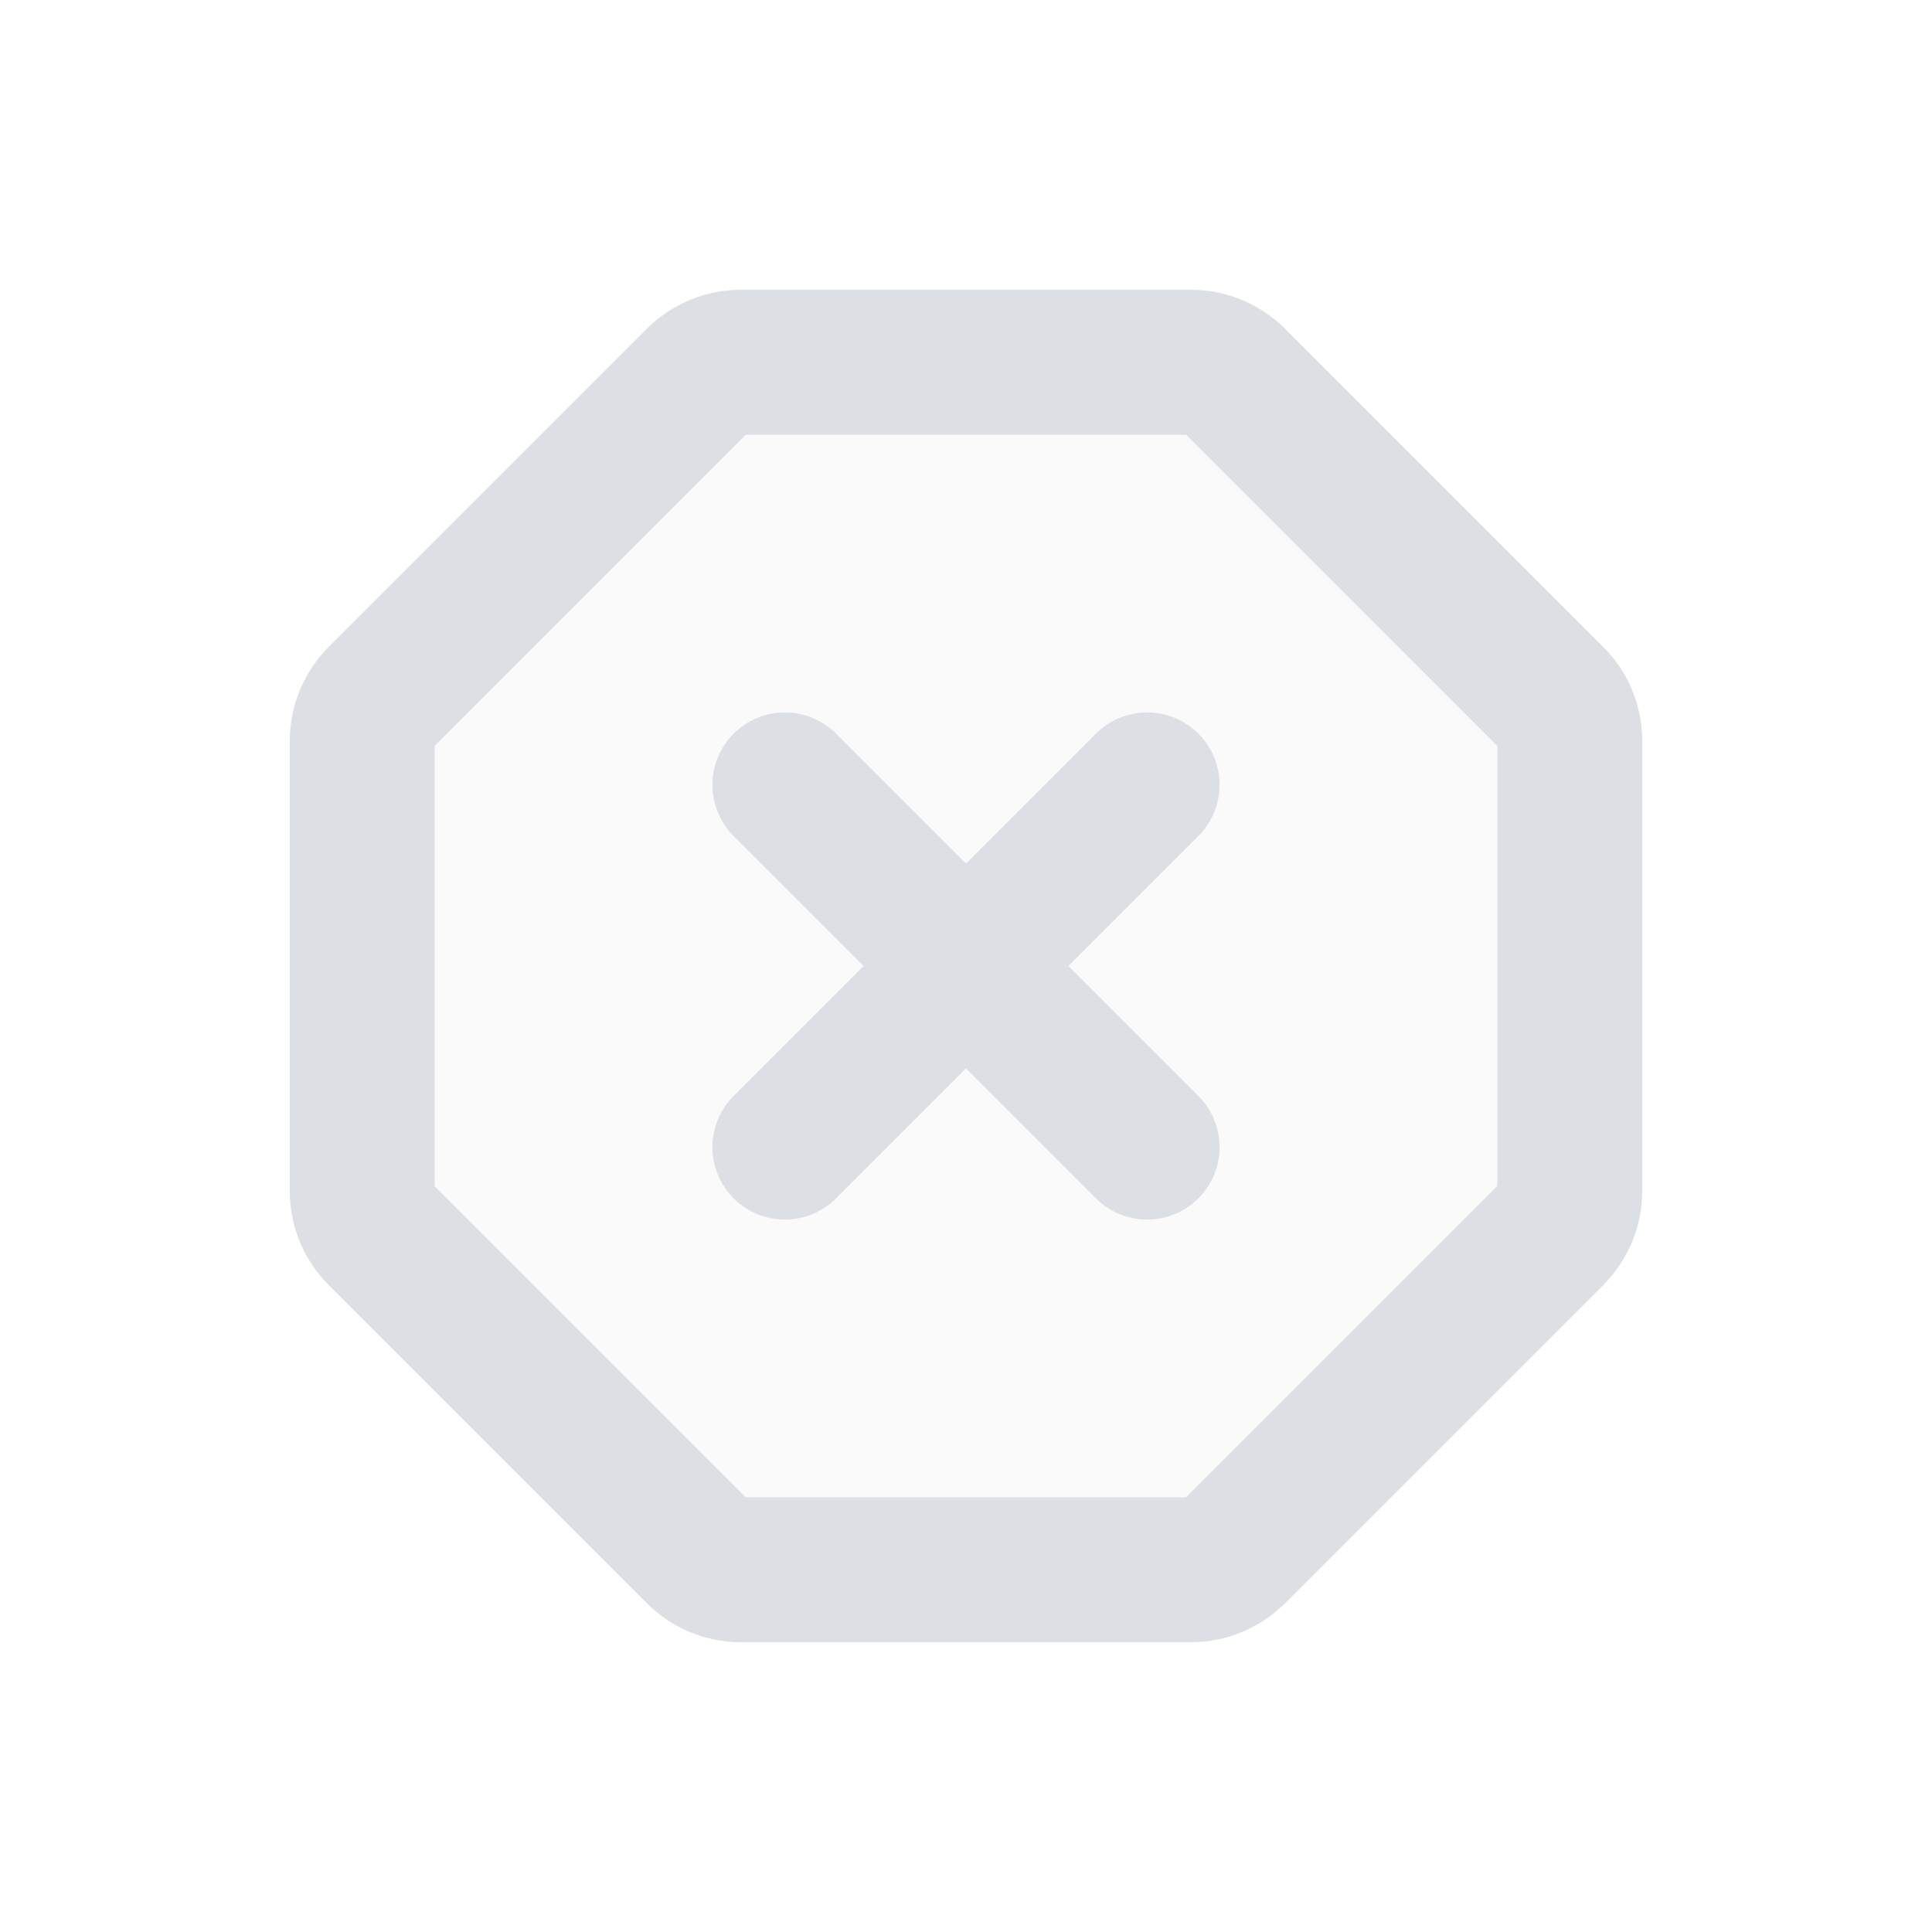
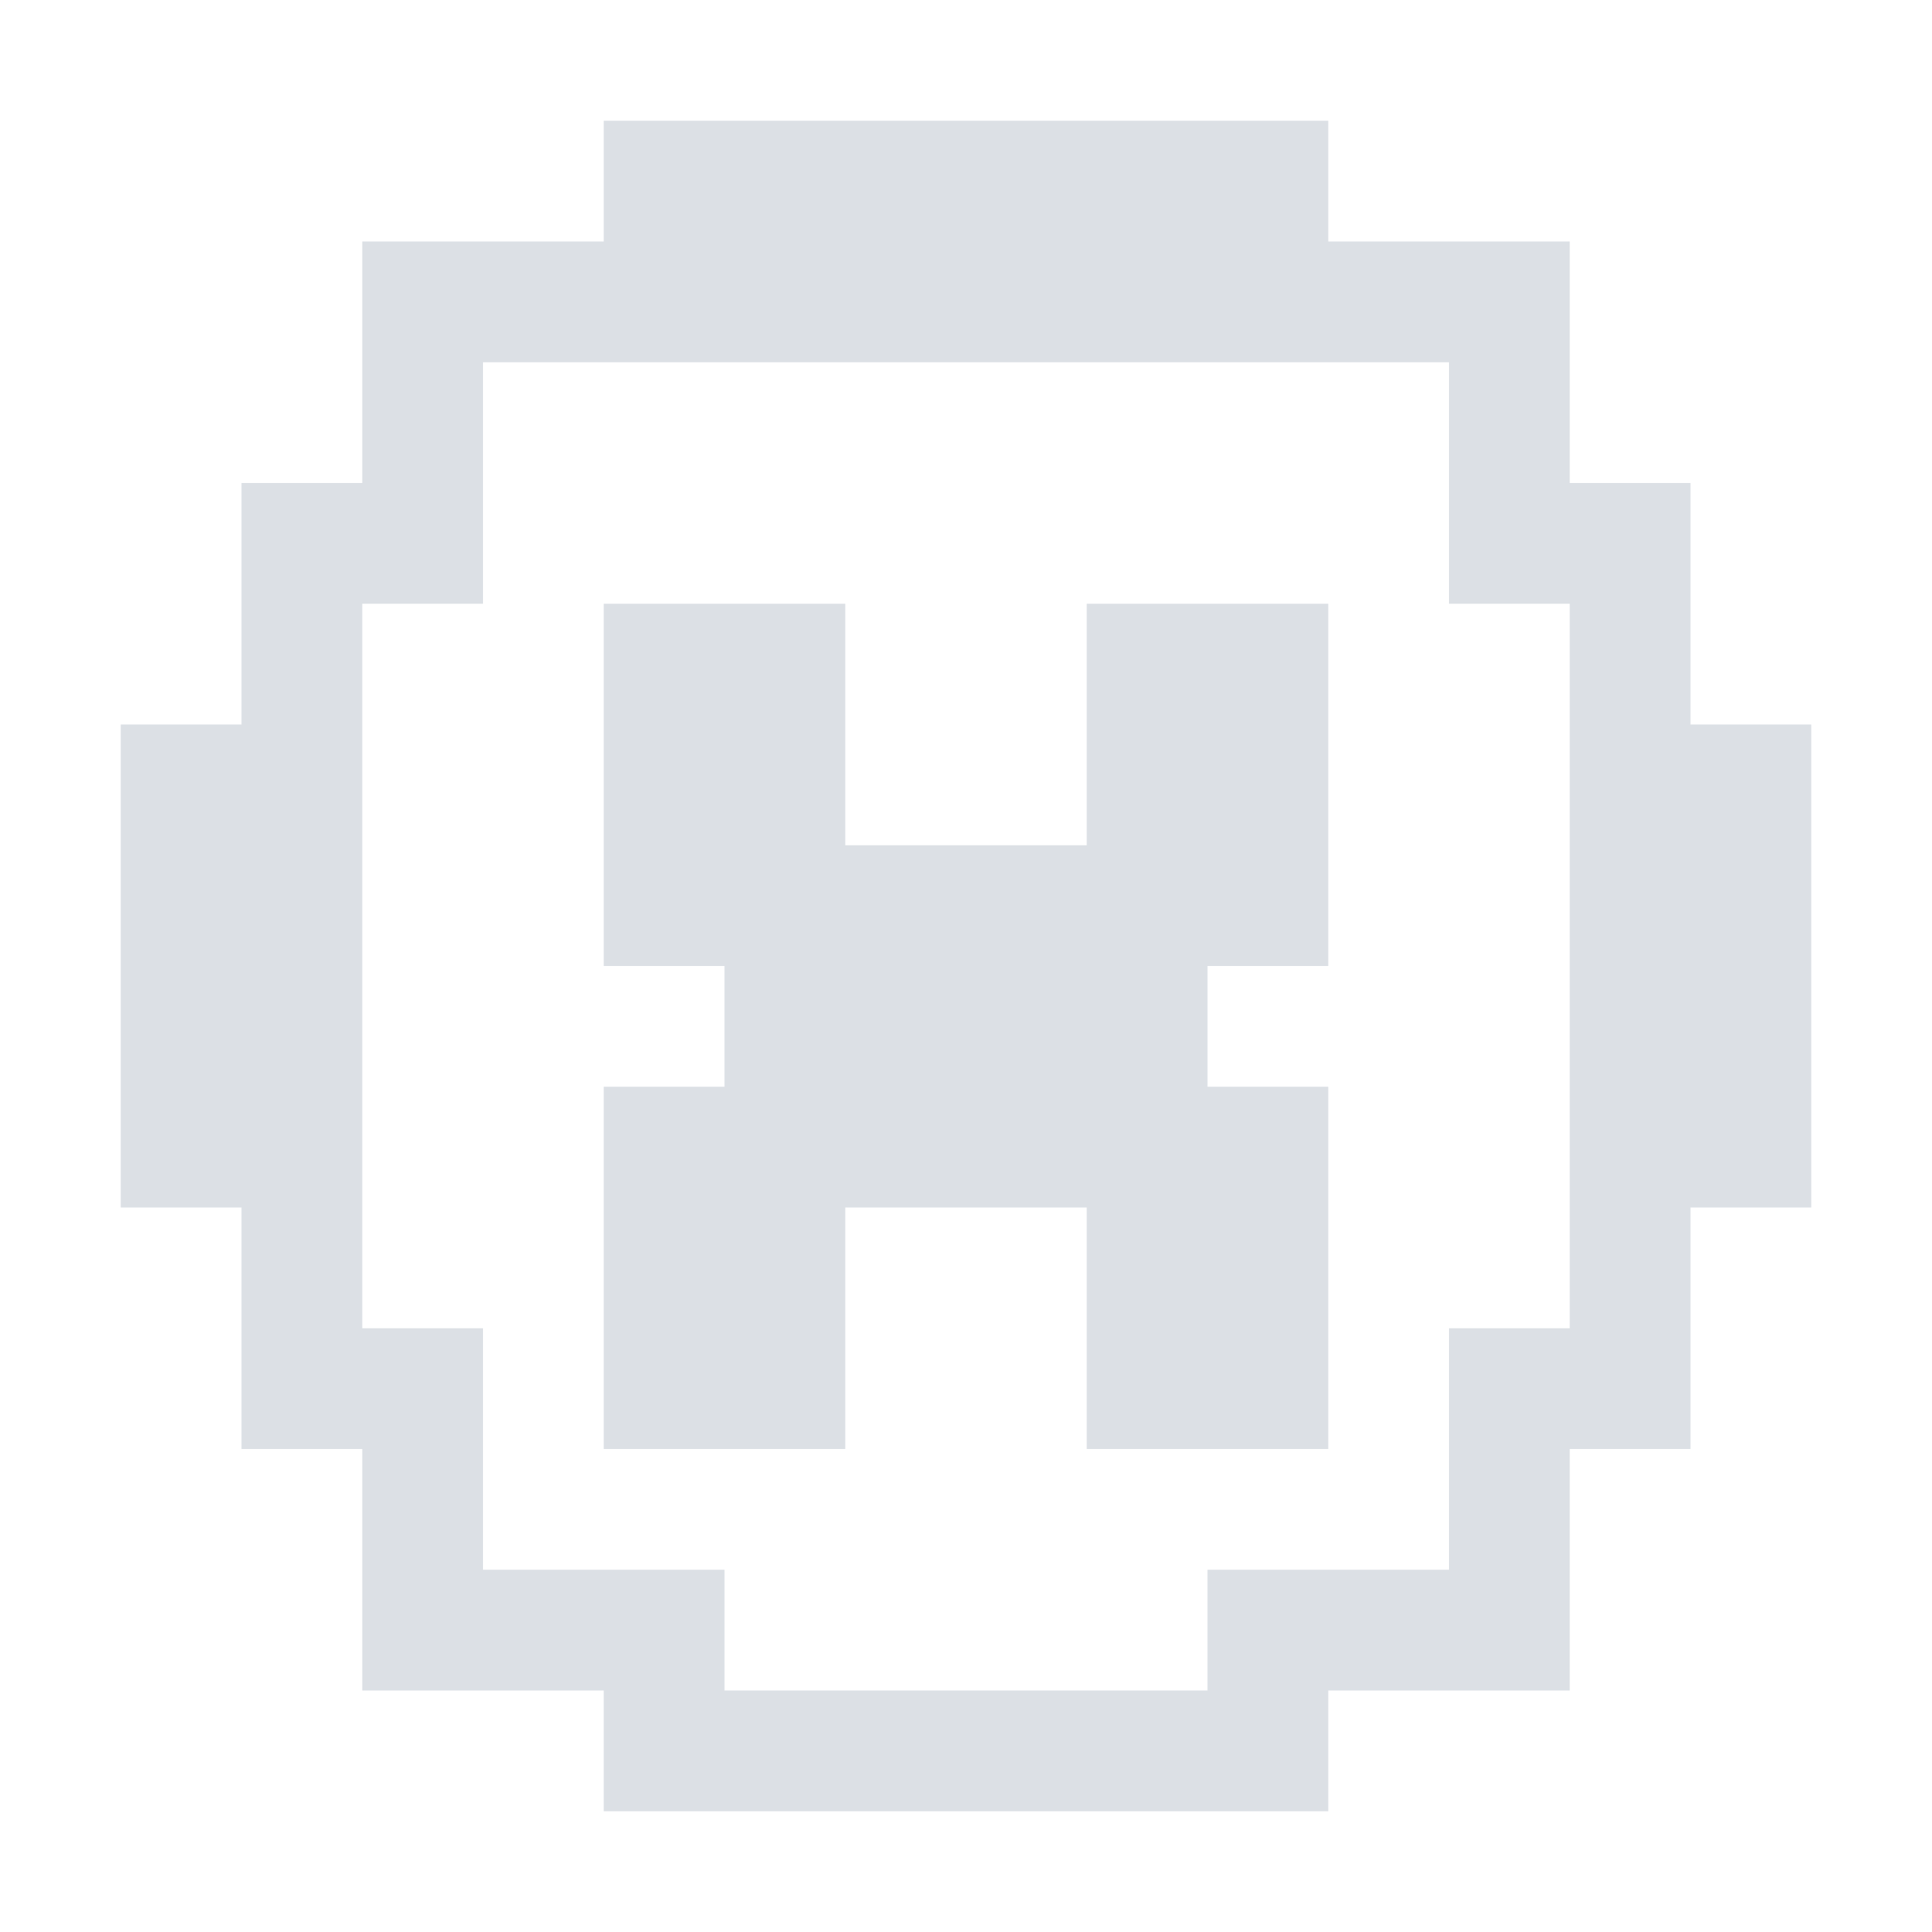
<svg xmlns="http://www.w3.org/2000/svg" width="16" height="16" viewBox="0 0 16 16" fill="none">
-   <path opacity="0.15" d="M9.864 3C9.996 3 10.123 3.053 10.217 3.146L12.853 5.782C12.9 5.828 12.937 5.884 12.962 5.944C12.987 6.005 13 6.07 13 6.136V9.864C13 9.996 12.947 10.123 12.854 10.217L10.217 12.854C10.123 12.947 9.996 13 9.864 13H6.136C6.07 13 6.005 12.987 5.944 12.962C5.884 12.937 5.829 12.9 5.782 12.854L3.146 10.218C3.1 10.171 3.063 10.116 3.038 10.056C3.013 9.995 3 9.93 3 9.864V6.136C3 6.07 3.013 6.005 3.038 5.944C3.063 5.884 3.1 5.829 3.146 5.782L5.782 3.146C5.829 3.1 5.884 3.063 5.944 3.038C6.005 3.013 6.07 3 6.136 3H9.864Z" fill="#DCE0E5" stroke="#DCE0E5" stroke-width="1.2" stroke-linejoin="round" />
-   <path d="M9.864 3C9.996 3 10.123 3.053 10.217 3.146L12.853 5.782C12.9 5.828 12.937 5.884 12.962 5.944C12.987 6.005 13 6.07 13 6.136V9.864C13 9.996 12.947 10.123 12.854 10.217L10.217 12.854C10.123 12.947 9.996 13 9.864 13H6.136C6.07 13 6.005 12.987 5.944 12.962C5.884 12.937 5.829 12.9 5.782 12.854L3.146 10.218C3.1 10.171 3.063 10.116 3.038 10.056C3.013 9.995 3 9.93 3 9.864V6.136C3 6.07 3.013 6.005 3.038 5.944C3.063 5.884 3.1 5.829 3.146 5.782L5.782 3.146C5.829 3.1 5.884 3.063 5.944 3.038C6.005 3.013 6.07 3 6.136 3H9.864Z" stroke="#DCE0E5" stroke-width="1.2" stroke-linejoin="round" />
-   <path d="M9.5 6.5L6.5 9.5M9.5 9.5L6.5 6.5" stroke="#DCE0E5" stroke-width="1.2" stroke-linecap="round" />
+   <path fill="#DCE0E5" fill-rule="evenodd" d="M5 1h6v1h2v2h1v2h1v4h-1v2h-1v2h-2v1H5v-1H3v-2H2v-2H1V6h1V4h1V2h2V1Zm0 2H4v2H3v6h1v2h2v1h4v-1h2v-2h1V5h-1V3H5Z" clip-rule="evenodd" />
+   <path fill="#DCE0E5" d="M5 5h2v2h2V5h2v3h-1v1h1v3H9v-2H7v2H5V9h1V8H5V5Z" />
</svg>
